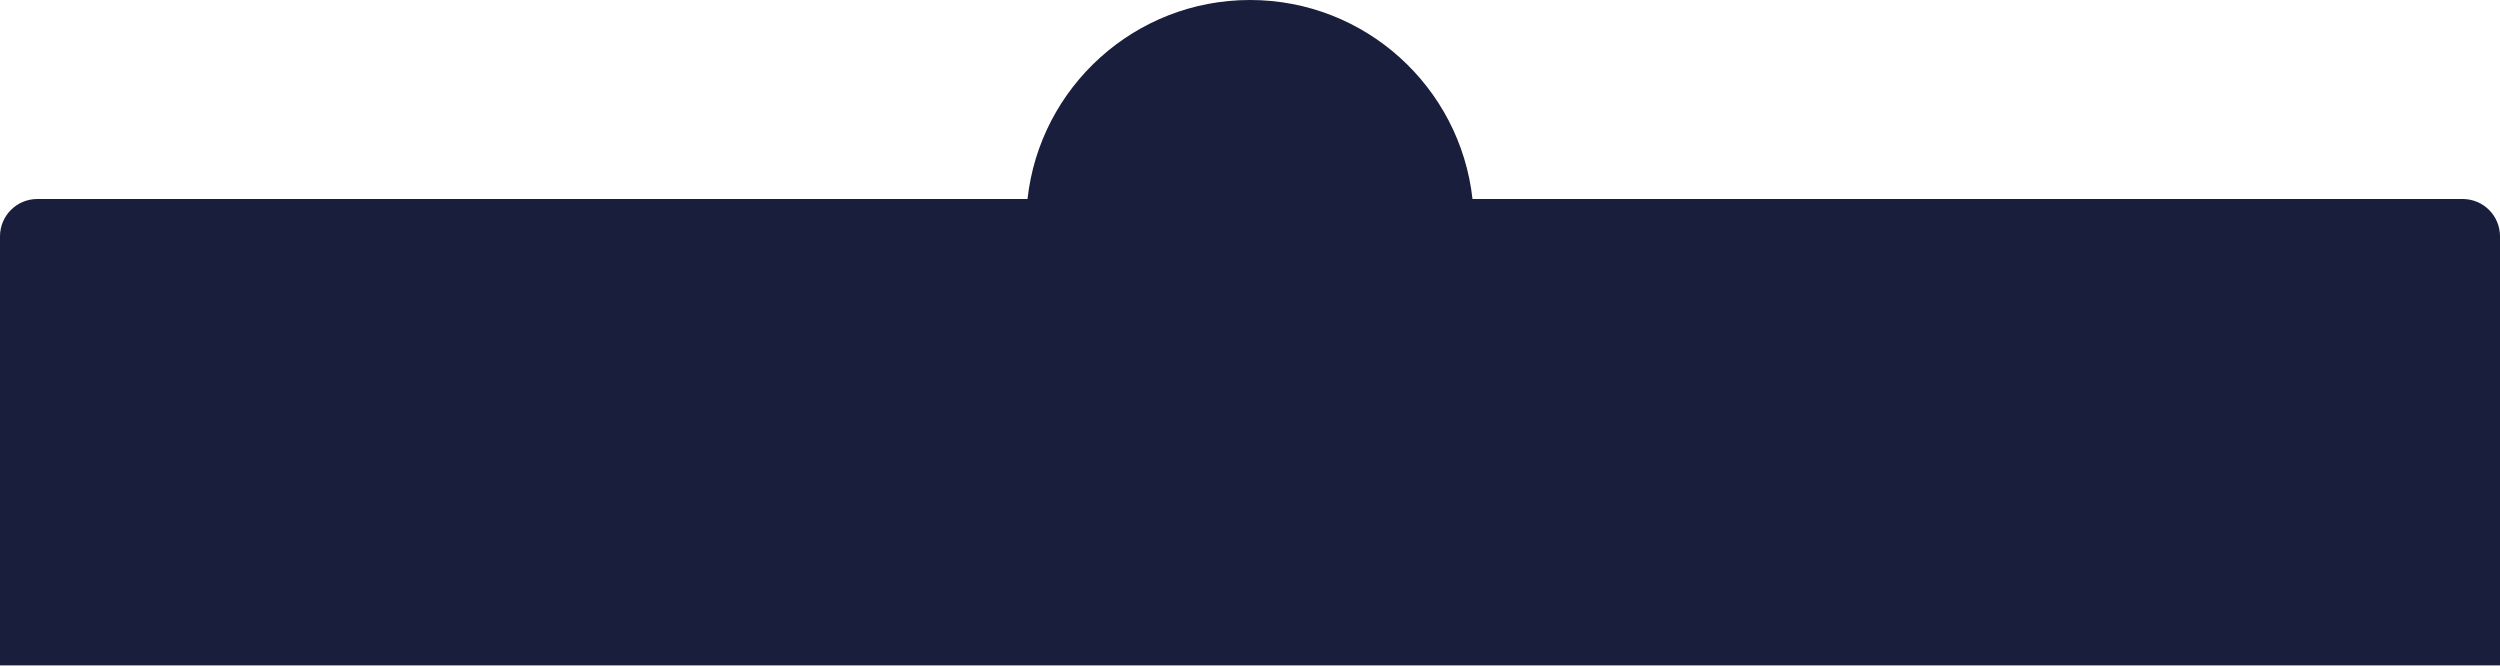
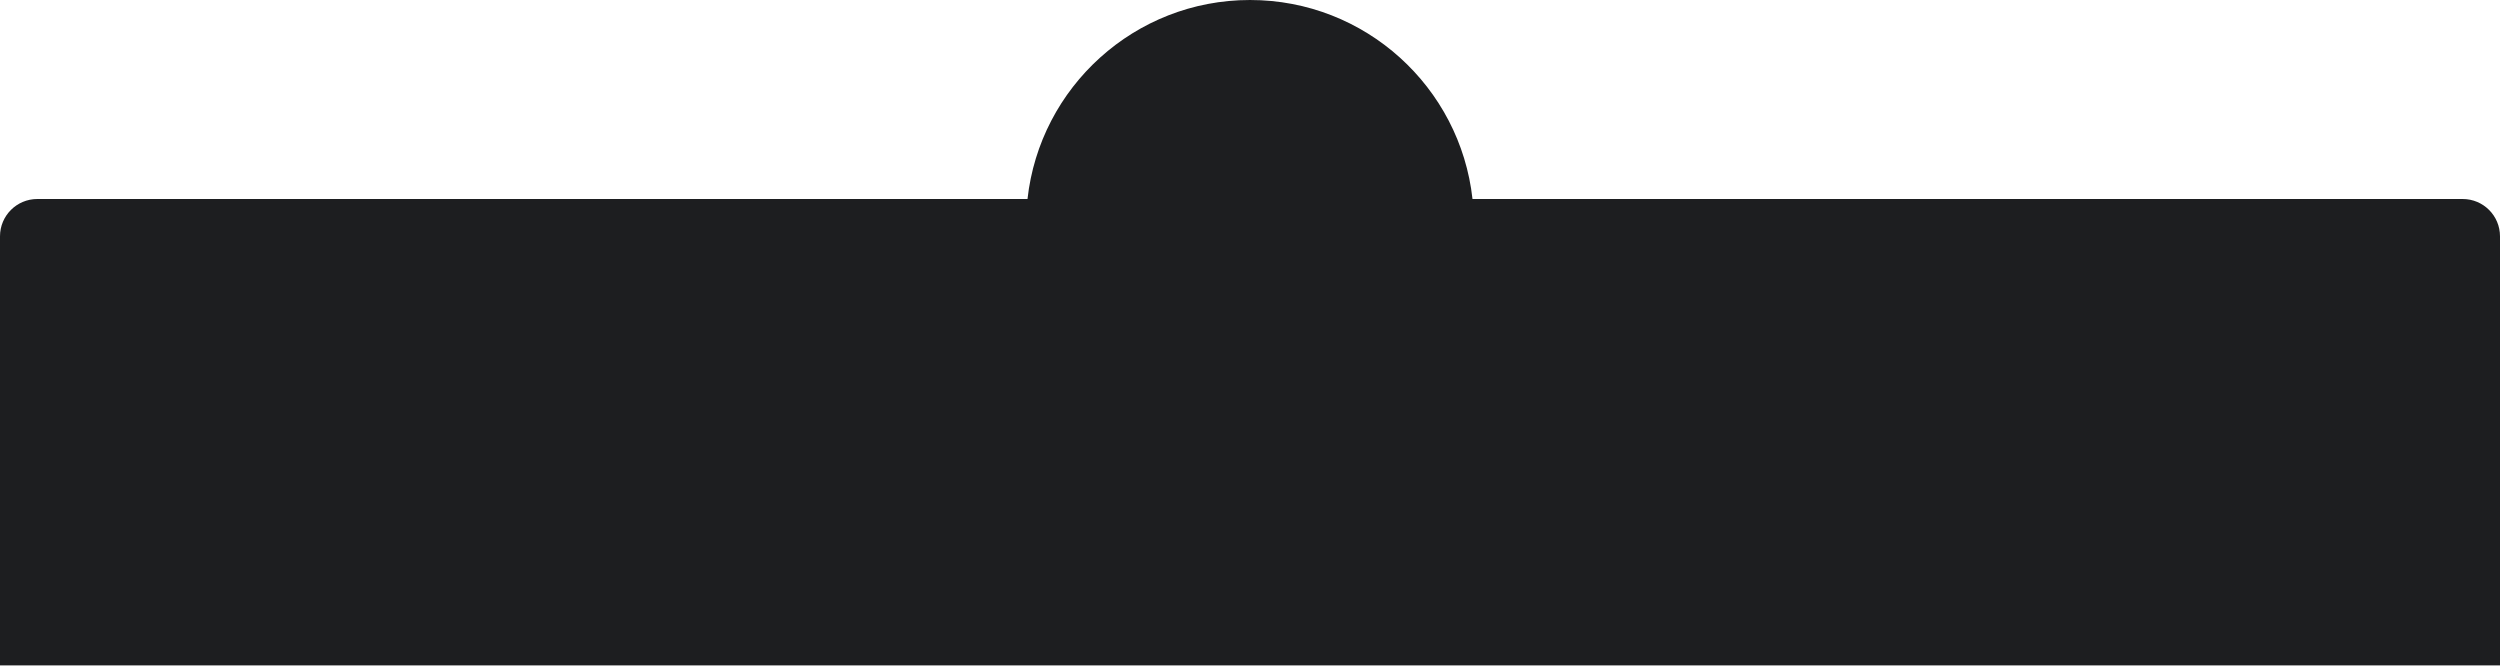
<svg xmlns="http://www.w3.org/2000/svg" preserveAspectRatio="none" overflow="visible" style="display: block;" width="402" height="107" viewBox="0 0 402 107" fill="none">
  <path id="Union" d="M201 0C219.53 0 234.788 14 236.778 32H396C399.314 32 402 34.686 402 38V107H0V38C0 34.686 2.686 32 6 32H165.222C167.212 14 182.47 0 201 0Z" fill="url(#paint0_linear_0_25)" />
  <defs>
    <linearGradient id="paint0_linear_0_25" x1="407.583" y1="1.71995e-06" x2="393.573" y2="186.107" gradientUnits="userSpaceOnUse">
-       <stop stop-color="#181E3B" />
-       <stop offset="0.349" stop-color="#181E3B" />
-       <stop offset="1" stop-color="#181E3B" />
+       <stop stop-color="#1D1E20" />
+       <stop offset="0.349" stop-color="#1D1E20" />
+       <stop offset="1" stop-color="#1D1E20" />
    </linearGradient>
  </defs>
</svg>
